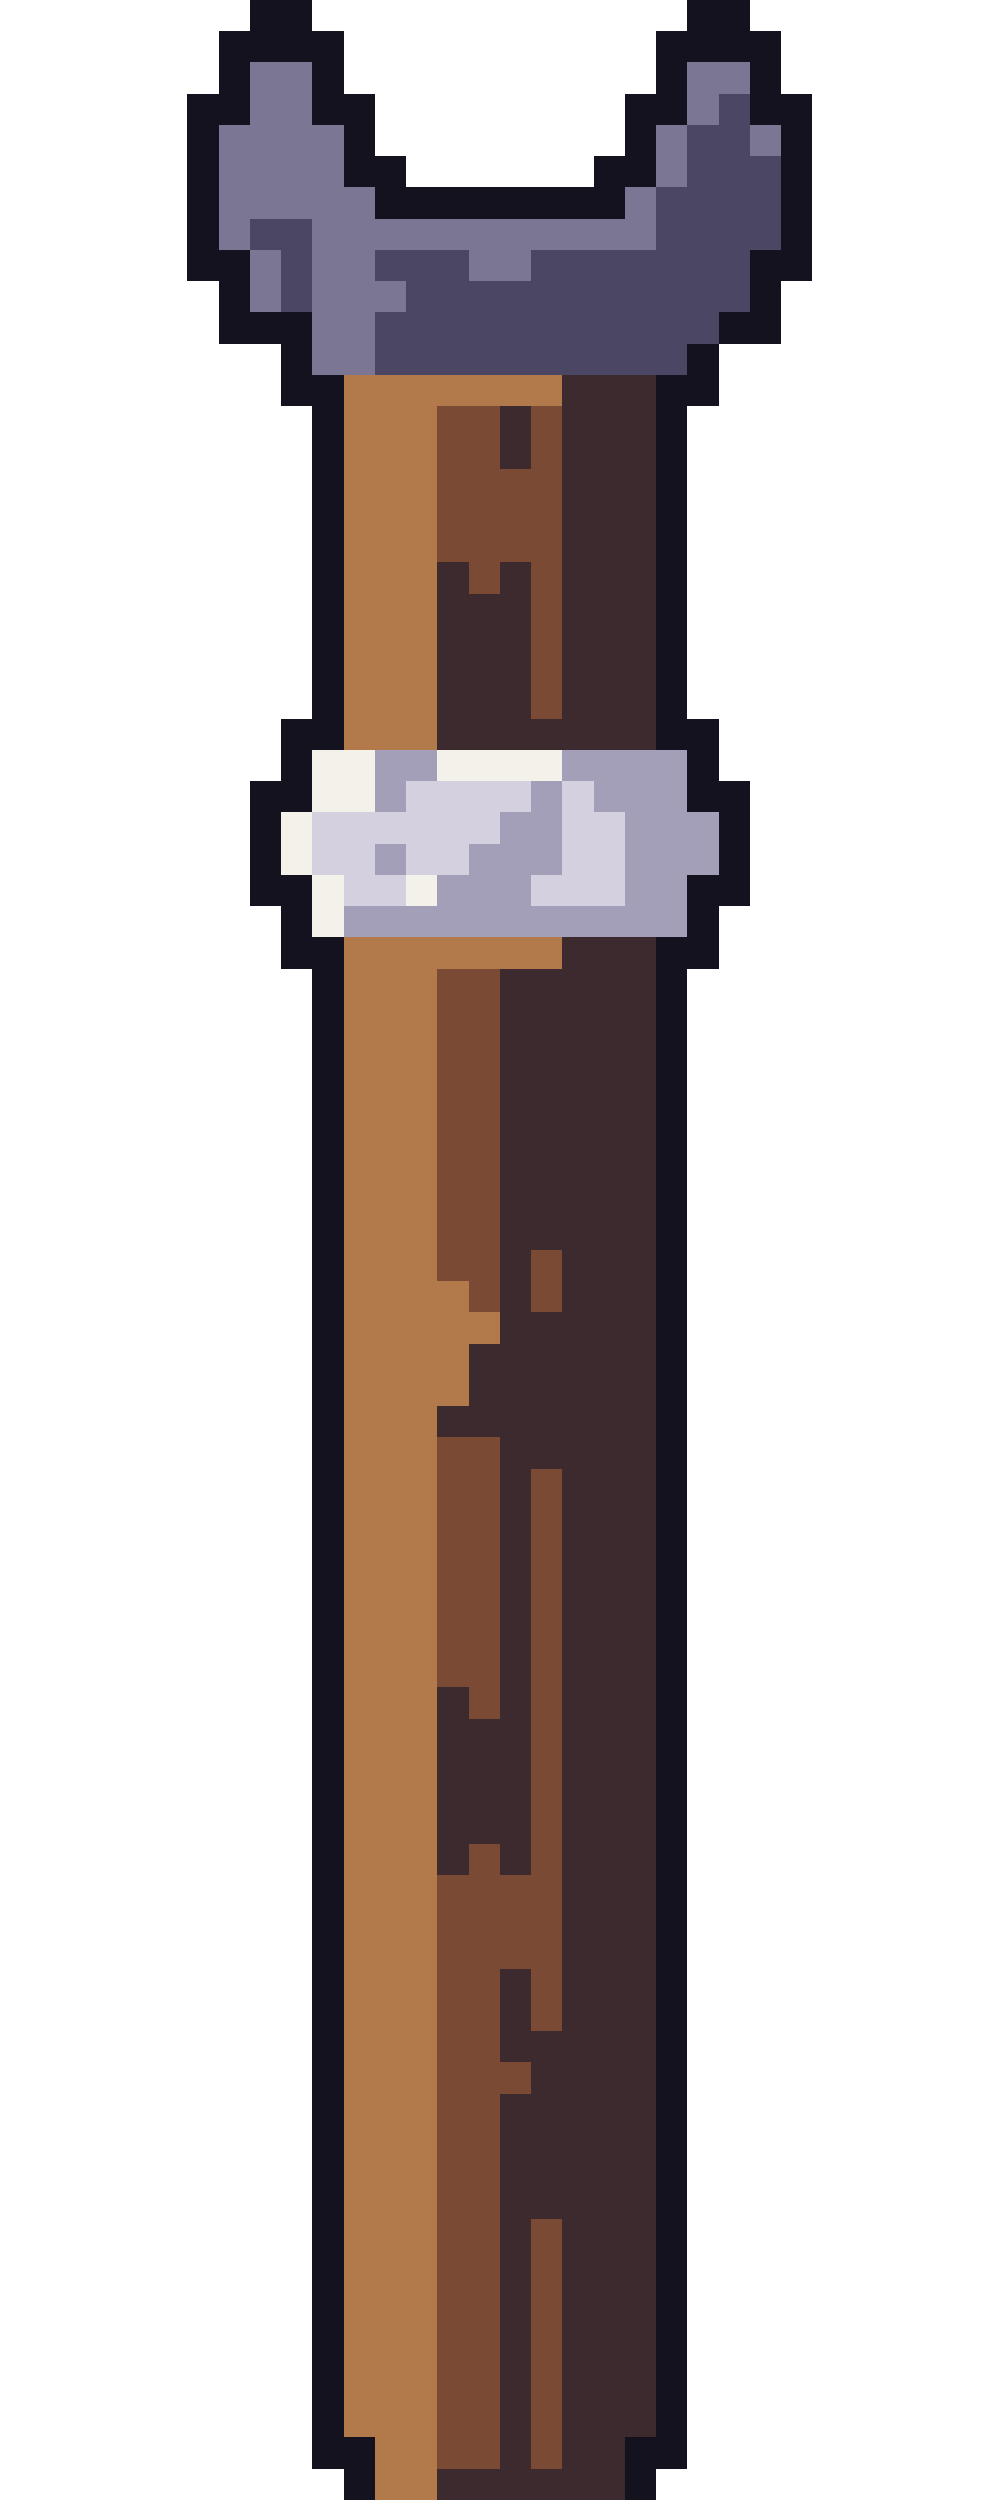
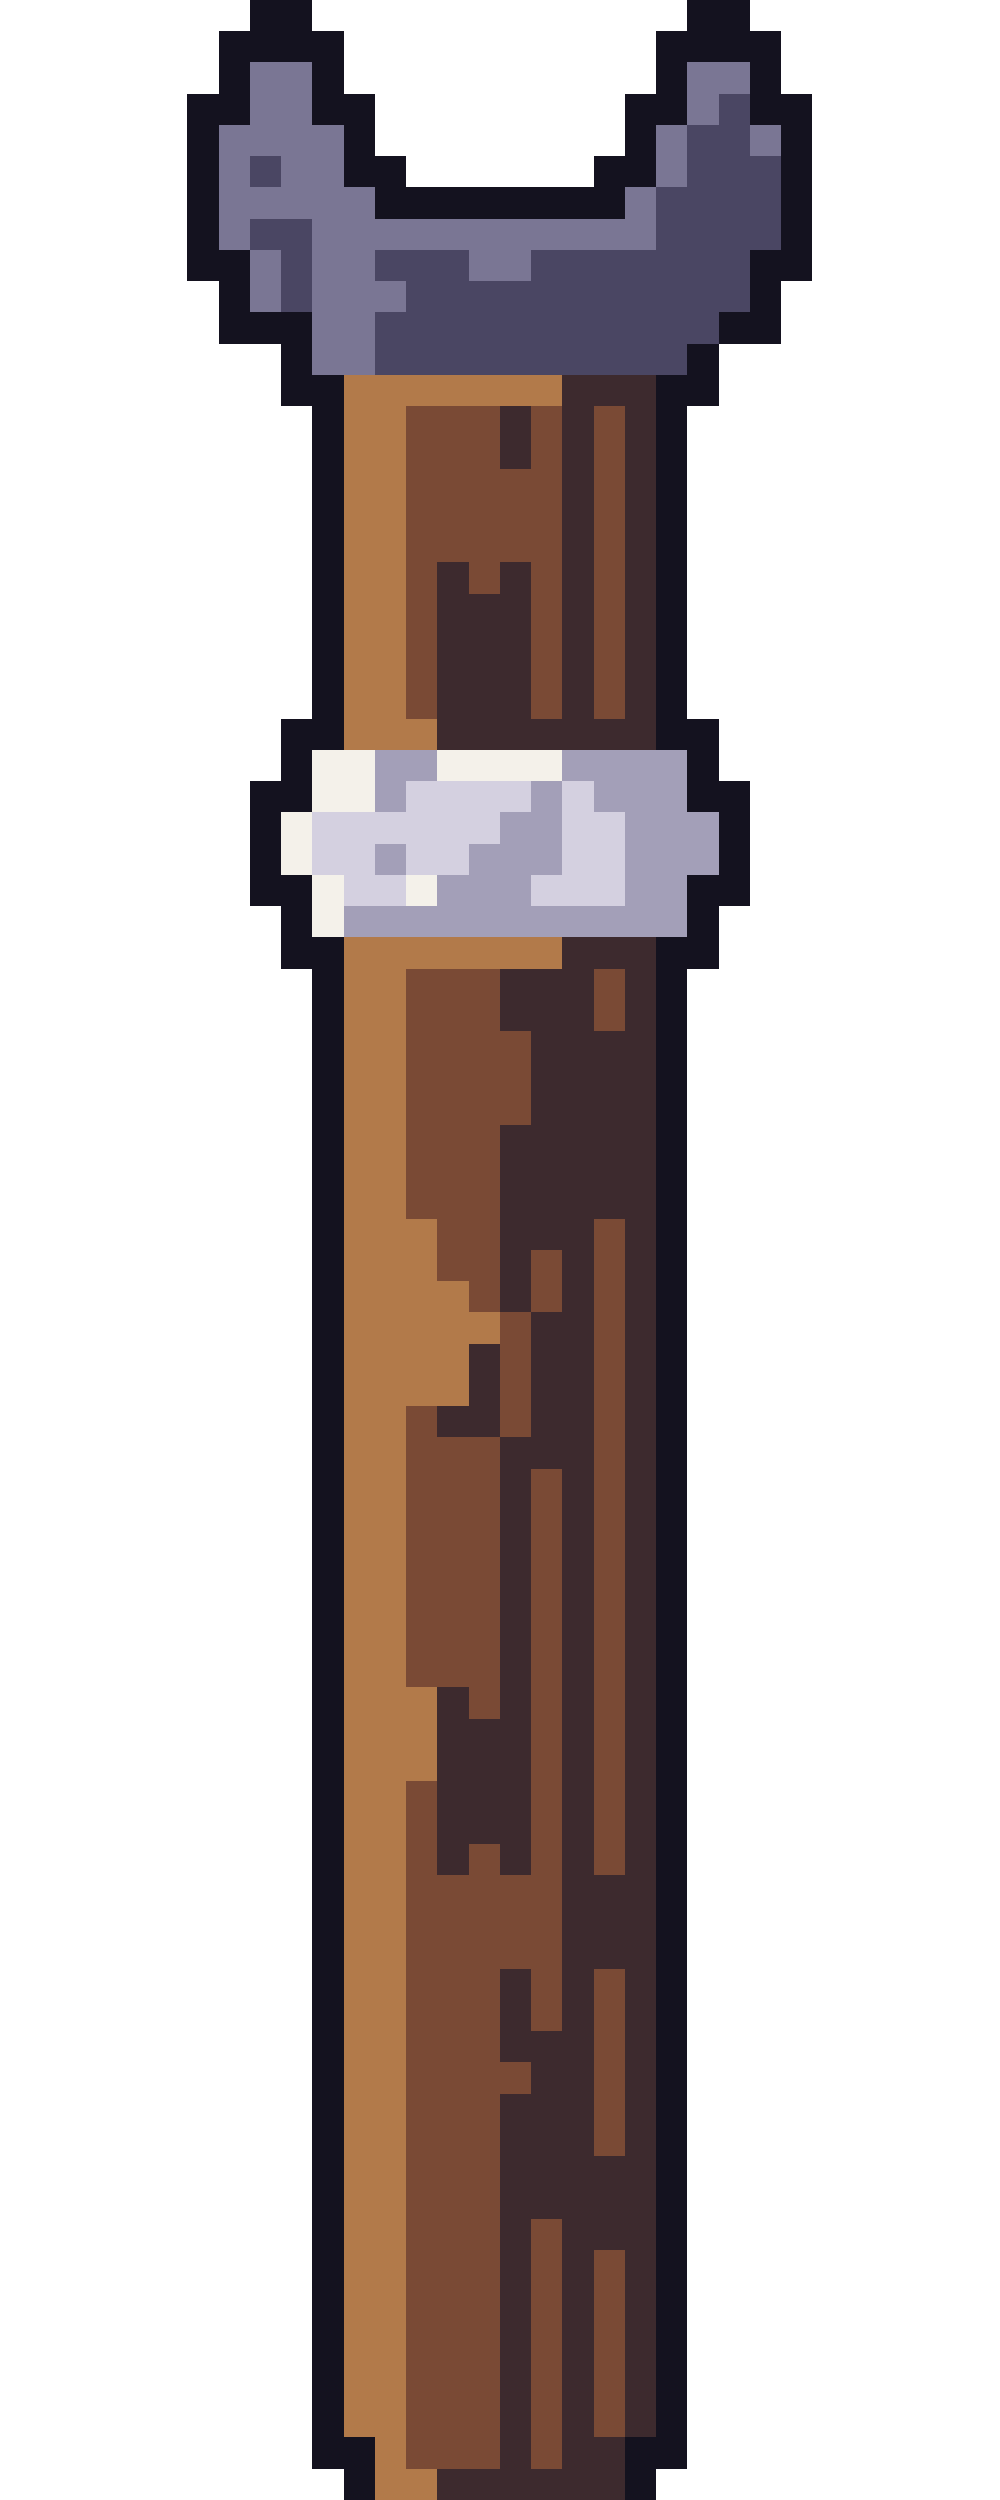
<svg xmlns="http://www.w3.org/2000/svg" width="32" height="80" viewBox="0 0 32 80" shape-rendering="crispEdges">
  <rect x="8" y="0" width="2" height="1" fill="#14121f" />
  <rect x="22" y="0" width="2" height="1" fill="#14121f" />
  <rect x="7" y="1" width="4" height="1" fill="#14121f" />
  <rect x="21" y="1" width="4" height="1" fill="#14121f" />
  <rect x="7" y="2" width="1" height="1" fill="#14121f" />
  <rect x="8" y="2" width="2" height="1" fill="#7a7694" />
  <rect x="10" y="2" width="1" height="1" fill="#14121f" />
  <rect x="21" y="2" width="1" height="1" fill="#14121f" />
  <rect x="22" y="2" width="2" height="1" fill="#7a7694" />
  <rect x="24" y="2" width="1" height="1" fill="#14121f" />
  <rect x="6" y="3" width="2" height="1" fill="#14121f" />
  <rect x="8" y="3" width="2" height="1" fill="#7a7694" />
  <rect x="10" y="3" width="2" height="1" fill="#14121f" />
  <rect x="20" y="3" width="2" height="1" fill="#14121f" />
  <rect x="22" y="3" width="1" height="1" fill="#7a7694" />
  <rect x="23" y="3" width="1" height="1" fill="#4a4663" />
  <rect x="24" y="3" width="2" height="1" fill="#14121f" />
  <rect x="6" y="4" width="1" height="1" fill="#14121f" />
  <rect x="7" y="4" width="4" height="1" fill="#7a7694" />
  <rect x="11" y="4" width="1" height="1" fill="#14121f" />
  <rect x="20" y="4" width="1" height="1" fill="#14121f" />
  <rect x="21" y="4" width="1" height="1" fill="#7a7694" />
  <rect x="22" y="4" width="2" height="1" fill="#4a4663" />
  <rect x="24" y="4" width="1" height="1" fill="#7a7694" />
  <rect x="25" y="4" width="1" height="1" fill="#14121f" />
  <rect x="6" y="5" width="1" height="1" fill="#14121f" />
-   <rect x="7" y="5" width="4" height="1" fill="#7a7694" />
+   <rect x="7" y="5" width="1" height="1" fill="#7a7694" />
+   <rect x="8" y="5" width="1" height="1" fill="#4a4663" />
+   <rect x="9" y="5" width="2" height="1" fill="#7a7694" />
  <rect x="11" y="5" width="2" height="1" fill="#14121f" />
  <rect x="19" y="5" width="2" height="1" fill="#14121f" />
  <rect x="21" y="5" width="1" height="1" fill="#7a7694" />
  <rect x="22" y="5" width="3" height="1" fill="#4a4663" />
  <rect x="25" y="5" width="1" height="1" fill="#14121f" />
  <rect x="6" y="6" width="1" height="1" fill="#14121f" />
  <rect x="7" y="6" width="5" height="1" fill="#7a7694" />
  <rect x="12" y="6" width="8" height="1" fill="#14121f" />
  <rect x="20" y="6" width="1" height="1" fill="#7a7694" />
  <rect x="21" y="6" width="4" height="1" fill="#4a4663" />
  <rect x="25" y="6" width="1" height="1" fill="#14121f" />
  <rect x="6" y="7" width="1" height="1" fill="#14121f" />
  <rect x="7" y="7" width="1" height="1" fill="#7a7694" />
  <rect x="8" y="7" width="2" height="1" fill="#4a4663" />
  <rect x="10" y="7" width="11" height="1" fill="#7a7694" />
  <rect x="21" y="7" width="4" height="1" fill="#4a4663" />
  <rect x="25" y="7" width="1" height="1" fill="#14121f" />
  <rect x="6" y="8" width="2" height="1" fill="#14121f" />
  <rect x="8" y="8" width="1" height="1" fill="#7a7694" />
  <rect x="9" y="8" width="1" height="1" fill="#4a4663" />
  <rect x="10" y="8" width="2" height="1" fill="#7a7694" />
  <rect x="12" y="8" width="3" height="1" fill="#4a4663" />
  <rect x="15" y="8" width="2" height="1" fill="#7a7694" />
  <rect x="17" y="8" width="7" height="1" fill="#4a4663" />
  <rect x="24" y="8" width="2" height="1" fill="#14121f" />
  <rect x="7" y="9" width="1" height="1" fill="#14121f" />
  <rect x="8" y="9" width="1" height="1" fill="#7a7694" />
  <rect x="9" y="9" width="1" height="1" fill="#4a4663" />
  <rect x="10" y="9" width="3" height="1" fill="#7a7694" />
  <rect x="13" y="9" width="11" height="1" fill="#4a4663" />
  <rect x="24" y="9" width="1" height="1" fill="#14121f" />
  <rect x="7" y="10" width="3" height="1" fill="#14121f" />
  <rect x="10" y="10" width="2" height="1" fill="#7a7694" />
  <rect x="12" y="10" width="11" height="1" fill="#4a4663" />
  <rect x="23" y="10" width="2" height="1" fill="#14121f" />
  <rect x="9" y="11" width="1" height="1" fill="#14121f" />
  <rect x="10" y="11" width="2" height="1" fill="#7a7694" />
  <rect x="12" y="11" width="10" height="1" fill="#4a4663" />
  <rect x="22" y="11" width="1" height="1" fill="#14121f" />
  <rect x="9" y="12" width="2" height="1" fill="#14121f" />
  <rect x="11" y="12" width="7" height="1" fill="#b27a4a" />
  <rect x="18" y="12" width="3" height="1" fill="#3d2a2e" />
  <rect x="21" y="12" width="2" height="1" fill="#14121f" />
  <rect x="10" y="13" width="1" height="1" fill="#14121f" />
-   <rect x="11" y="13" width="3" height="1" fill="#b27a4a" />
-   <rect x="14" y="13" width="2" height="1" fill="#7a4a35" />
+   <rect x="11" y="13" width="2" height="1" fill="#b27a4a" />
+   <rect x="13" y="13" width="3" height="1" fill="#7a4a35" />
  <rect x="16" y="13" width="1" height="1" fill="#3d2a2e" />
  <rect x="17" y="13" width="1" height="1" fill="#7a4a35" />
-   <rect x="18" y="13" width="3" height="1" fill="#3d2a2e" />
+   <rect x="18" y="13" width="1" height="1" fill="#3d2a2e" />
+   <rect x="19" y="13" width="1" height="1" fill="#7a4a35" />
+   <rect x="20" y="13" width="1" height="1" fill="#3d2a2e" />
  <rect x="21" y="13" width="1" height="1" fill="#14121f" />
  <rect x="10" y="14" width="1" height="1" fill="#14121f" />
-   <rect x="11" y="14" width="3" height="1" fill="#b27a4a" />
-   <rect x="14" y="14" width="2" height="1" fill="#7a4a35" />
+   <rect x="11" y="14" width="2" height="1" fill="#b27a4a" />
+   <rect x="13" y="14" width="3" height="1" fill="#7a4a35" />
  <rect x="16" y="14" width="1" height="1" fill="#3d2a2e" />
  <rect x="17" y="14" width="1" height="1" fill="#7a4a35" />
-   <rect x="18" y="14" width="3" height="1" fill="#3d2a2e" />
+   <rect x="18" y="14" width="1" height="1" fill="#3d2a2e" />
+   <rect x="19" y="14" width="1" height="1" fill="#7a4a35" />
+   <rect x="20" y="14" width="1" height="1" fill="#3d2a2e" />
  <rect x="21" y="14" width="1" height="1" fill="#14121f" />
  <rect x="10" y="15" width="1" height="1" fill="#14121f" />
-   <rect x="11" y="15" width="3" height="1" fill="#b27a4a" />
-   <rect x="14" y="15" width="4" height="1" fill="#7a4a35" />
-   <rect x="18" y="15" width="3" height="1" fill="#3d2a2e" />
+   <rect x="11" y="15" width="2" height="1" fill="#b27a4a" />
+   <rect x="13" y="15" width="5" height="1" fill="#7a4a35" />
+   <rect x="18" y="15" width="1" height="1" fill="#3d2a2e" />
+   <rect x="19" y="15" width="1" height="1" fill="#7a4a35" />
+   <rect x="20" y="15" width="1" height="1" fill="#3d2a2e" />
  <rect x="21" y="15" width="1" height="1" fill="#14121f" />
  <rect x="10" y="16" width="1" height="1" fill="#14121f" />
-   <rect x="11" y="16" width="3" height="1" fill="#b27a4a" />
-   <rect x="14" y="16" width="4" height="1" fill="#7a4a35" />
-   <rect x="18" y="16" width="3" height="1" fill="#3d2a2e" />
+   <rect x="11" y="16" width="2" height="1" fill="#b27a4a" />
+   <rect x="13" y="16" width="5" height="1" fill="#7a4a35" />
+   <rect x="18" y="16" width="1" height="1" fill="#3d2a2e" />
+   <rect x="19" y="16" width="1" height="1" fill="#7a4a35" />
+   <rect x="20" y="16" width="1" height="1" fill="#3d2a2e" />
  <rect x="21" y="16" width="1" height="1" fill="#14121f" />
  <rect x="10" y="17" width="1" height="1" fill="#14121f" />
-   <rect x="11" y="17" width="3" height="1" fill="#b27a4a" />
-   <rect x="14" y="17" width="4" height="1" fill="#7a4a35" />
-   <rect x="18" y="17" width="3" height="1" fill="#3d2a2e" />
+   <rect x="11" y="17" width="2" height="1" fill="#b27a4a" />
+   <rect x="13" y="17" width="5" height="1" fill="#7a4a35" />
+   <rect x="18" y="17" width="1" height="1" fill="#3d2a2e" />
+   <rect x="19" y="17" width="1" height="1" fill="#7a4a35" />
+   <rect x="20" y="17" width="1" height="1" fill="#3d2a2e" />
  <rect x="21" y="17" width="1" height="1" fill="#14121f" />
  <rect x="10" y="18" width="1" height="1" fill="#14121f" />
-   <rect x="11" y="18" width="3" height="1" fill="#b27a4a" />
+   <rect x="11" y="18" width="2" height="1" fill="#b27a4a" />
+   <rect x="13" y="18" width="1" height="1" fill="#7a4a35" />
  <rect x="14" y="18" width="1" height="1" fill="#3d2a2e" />
  <rect x="15" y="18" width="1" height="1" fill="#7a4a35" />
  <rect x="16" y="18" width="1" height="1" fill="#3d2a2e" />
  <rect x="17" y="18" width="1" height="1" fill="#7a4a35" />
-   <rect x="18" y="18" width="3" height="1" fill="#3d2a2e" />
+   <rect x="18" y="18" width="1" height="1" fill="#3d2a2e" />
+   <rect x="19" y="18" width="1" height="1" fill="#7a4a35" />
+   <rect x="20" y="18" width="1" height="1" fill="#3d2a2e" />
  <rect x="21" y="18" width="1" height="1" fill="#14121f" />
  <rect x="10" y="19" width="1" height="1" fill="#14121f" />
-   <rect x="11" y="19" width="3" height="1" fill="#b27a4a" />
+   <rect x="11" y="19" width="2" height="1" fill="#b27a4a" />
+   <rect x="13" y="19" width="1" height="1" fill="#7a4a35" />
  <rect x="14" y="19" width="3" height="1" fill="#3d2a2e" />
  <rect x="17" y="19" width="1" height="1" fill="#7a4a35" />
-   <rect x="18" y="19" width="3" height="1" fill="#3d2a2e" />
+   <rect x="18" y="19" width="1" height="1" fill="#3d2a2e" />
+   <rect x="19" y="19" width="1" height="1" fill="#7a4a35" />
+   <rect x="20" y="19" width="1" height="1" fill="#3d2a2e" />
  <rect x="21" y="19" width="1" height="1" fill="#14121f" />
  <rect x="10" y="20" width="1" height="1" fill="#14121f" />
-   <rect x="11" y="20" width="3" height="1" fill="#b27a4a" />
+   <rect x="11" y="20" width="2" height="1" fill="#b27a4a" />
+   <rect x="13" y="20" width="1" height="1" fill="#7a4a35" />
  <rect x="14" y="20" width="3" height="1" fill="#3d2a2e" />
  <rect x="17" y="20" width="1" height="1" fill="#7a4a35" />
-   <rect x="18" y="20" width="3" height="1" fill="#3d2a2e" />
+   <rect x="18" y="20" width="1" height="1" fill="#3d2a2e" />
+   <rect x="19" y="20" width="1" height="1" fill="#7a4a35" />
+   <rect x="20" y="20" width="1" height="1" fill="#3d2a2e" />
  <rect x="21" y="20" width="1" height="1" fill="#14121f" />
  <rect x="10" y="21" width="1" height="1" fill="#14121f" />
-   <rect x="11" y="21" width="3" height="1" fill="#b27a4a" />
+   <rect x="11" y="21" width="2" height="1" fill="#b27a4a" />
+   <rect x="13" y="21" width="1" height="1" fill="#7a4a35" />
  <rect x="14" y="21" width="3" height="1" fill="#3d2a2e" />
  <rect x="17" y="21" width="1" height="1" fill="#7a4a35" />
-   <rect x="18" y="21" width="3" height="1" fill="#3d2a2e" />
+   <rect x="18" y="21" width="1" height="1" fill="#3d2a2e" />
+   <rect x="19" y="21" width="1" height="1" fill="#7a4a35" />
+   <rect x="20" y="21" width="1" height="1" fill="#3d2a2e" />
  <rect x="21" y="21" width="1" height="1" fill="#14121f" />
  <rect x="10" y="22" width="1" height="1" fill="#14121f" />
-   <rect x="11" y="22" width="3" height="1" fill="#b27a4a" />
+   <rect x="11" y="22" width="2" height="1" fill="#b27a4a" />
+   <rect x="13" y="22" width="1" height="1" fill="#7a4a35" />
  <rect x="14" y="22" width="3" height="1" fill="#3d2a2e" />
  <rect x="17" y="22" width="1" height="1" fill="#7a4a35" />
-   <rect x="18" y="22" width="3" height="1" fill="#3d2a2e" />
+   <rect x="18" y="22" width="1" height="1" fill="#3d2a2e" />
+   <rect x="19" y="22" width="1" height="1" fill="#7a4a35" />
+   <rect x="20" y="22" width="1" height="1" fill="#3d2a2e" />
  <rect x="21" y="22" width="1" height="1" fill="#14121f" />
  <rect x="9" y="23" width="2" height="1" fill="#14121f" />
  <rect x="11" y="23" width="3" height="1" fill="#b27a4a" />
  <rect x="14" y="23" width="7" height="1" fill="#3d2a2e" />
  <rect x="21" y="23" width="2" height="1" fill="#14121f" />
  <rect x="9" y="24" width="1" height="1" fill="#14121f" />
  <rect x="10" y="24" width="2" height="1" fill="#f4f1ea" />
  <rect x="12" y="24" width="2" height="1" fill="#a39fb8" />
  <rect x="14" y="24" width="4" height="1" fill="#f4f1ea" />
  <rect x="18" y="24" width="4" height="1" fill="#a39fb8" />
  <rect x="22" y="24" width="1" height="1" fill="#14121f" />
  <rect x="8" y="25" width="2" height="1" fill="#14121f" />
  <rect x="10" y="25" width="2" height="1" fill="#f4f1ea" />
  <rect x="12" y="25" width="1" height="1" fill="#a39fb8" />
  <rect x="13" y="25" width="4" height="1" fill="#d4d0e0" />
  <rect x="17" y="25" width="1" height="1" fill="#a39fb8" />
  <rect x="18" y="25" width="1" height="1" fill="#d4d0e0" />
  <rect x="19" y="25" width="3" height="1" fill="#a39fb8" />
  <rect x="22" y="25" width="2" height="1" fill="#14121f" />
  <rect x="8" y="26" width="1" height="1" fill="#14121f" />
  <rect x="9" y="26" width="1" height="1" fill="#f4f1ea" />
  <rect x="10" y="26" width="6" height="1" fill="#d4d0e0" />
  <rect x="16" y="26" width="2" height="1" fill="#a39fb8" />
  <rect x="18" y="26" width="2" height="1" fill="#d4d0e0" />
  <rect x="20" y="26" width="3" height="1" fill="#a39fb8" />
  <rect x="23" y="26" width="1" height="1" fill="#14121f" />
  <rect x="8" y="27" width="1" height="1" fill="#14121f" />
  <rect x="9" y="27" width="1" height="1" fill="#f4f1ea" />
  <rect x="10" y="27" width="2" height="1" fill="#d4d0e0" />
  <rect x="12" y="27" width="1" height="1" fill="#a39fb8" />
  <rect x="13" y="27" width="2" height="1" fill="#d4d0e0" />
  <rect x="15" y="27" width="3" height="1" fill="#a39fb8" />
  <rect x="18" y="27" width="2" height="1" fill="#d4d0e0" />
  <rect x="20" y="27" width="3" height="1" fill="#a39fb8" />
  <rect x="23" y="27" width="1" height="1" fill="#14121f" />
  <rect x="8" y="28" width="2" height="1" fill="#14121f" />
  <rect x="10" y="28" width="1" height="1" fill="#f4f1ea" />
  <rect x="11" y="28" width="2" height="1" fill="#d4d0e0" />
  <rect x="13" y="28" width="1" height="1" fill="#f4f1ea" />
  <rect x="14" y="28" width="3" height="1" fill="#a39fb8" />
  <rect x="17" y="28" width="3" height="1" fill="#d4d0e0" />
  <rect x="20" y="28" width="2" height="1" fill="#a39fb8" />
  <rect x="22" y="28" width="2" height="1" fill="#14121f" />
  <rect x="9" y="29" width="1" height="1" fill="#14121f" />
  <rect x="10" y="29" width="1" height="1" fill="#f4f1ea" />
  <rect x="11" y="29" width="11" height="1" fill="#a39fb8" />
  <rect x="22" y="29" width="1" height="1" fill="#14121f" />
  <rect x="9" y="30" width="2" height="1" fill="#14121f" />
  <rect x="11" y="30" width="7" height="1" fill="#b27a4a" />
  <rect x="18" y="30" width="3" height="1" fill="#3d2a2e" />
  <rect x="21" y="30" width="2" height="1" fill="#14121f" />
  <rect x="10" y="31" width="1" height="1" fill="#14121f" />
-   <rect x="11" y="31" width="3" height="1" fill="#b27a4a" />
-   <rect x="14" y="31" width="2" height="1" fill="#7a4a35" />
-   <rect x="16" y="31" width="5" height="1" fill="#3d2a2e" />
+   <rect x="11" y="31" width="2" height="1" fill="#b27a4a" />
+   <rect x="13" y="31" width="3" height="1" fill="#7a4a35" />
+   <rect x="16" y="31" width="3" height="1" fill="#3d2a2e" />
+   <rect x="19" y="31" width="1" height="1" fill="#7a4a35" />
+   <rect x="20" y="31" width="1" height="1" fill="#3d2a2e" />
  <rect x="21" y="31" width="1" height="1" fill="#14121f" />
  <rect x="10" y="32" width="1" height="1" fill="#14121f" />
-   <rect x="11" y="32" width="3" height="1" fill="#b27a4a" />
-   <rect x="14" y="32" width="2" height="1" fill="#7a4a35" />
-   <rect x="16" y="32" width="5" height="1" fill="#3d2a2e" />
+   <rect x="11" y="32" width="2" height="1" fill="#b27a4a" />
+   <rect x="13" y="32" width="3" height="1" fill="#7a4a35" />
+   <rect x="16" y="32" width="3" height="1" fill="#3d2a2e" />
+   <rect x="19" y="32" width="1" height="1" fill="#7a4a35" />
+   <rect x="20" y="32" width="1" height="1" fill="#3d2a2e" />
  <rect x="21" y="32" width="1" height="1" fill="#14121f" />
  <rect x="10" y="33" width="1" height="1" fill="#14121f" />
-   <rect x="11" y="33" width="3" height="1" fill="#b27a4a" />
-   <rect x="14" y="33" width="2" height="1" fill="#7a4a35" />
-   <rect x="16" y="33" width="5" height="1" fill="#3d2a2e" />
+   <rect x="11" y="33" width="2" height="1" fill="#b27a4a" />
+   <rect x="13" y="33" width="4" height="1" fill="#7a4a35" />
+   <rect x="17" y="33" width="4" height="1" fill="#3d2a2e" />
  <rect x="21" y="33" width="1" height="1" fill="#14121f" />
  <rect x="10" y="34" width="1" height="1" fill="#14121f" />
-   <rect x="11" y="34" width="3" height="1" fill="#b27a4a" />
-   <rect x="14" y="34" width="2" height="1" fill="#7a4a35" />
-   <rect x="16" y="34" width="5" height="1" fill="#3d2a2e" />
+   <rect x="11" y="34" width="2" height="1" fill="#b27a4a" />
+   <rect x="13" y="34" width="4" height="1" fill="#7a4a35" />
+   <rect x="17" y="34" width="4" height="1" fill="#3d2a2e" />
  <rect x="21" y="34" width="1" height="1" fill="#14121f" />
  <rect x="10" y="35" width="1" height="1" fill="#14121f" />
-   <rect x="11" y="35" width="3" height="1" fill="#b27a4a" />
-   <rect x="14" y="35" width="2" height="1" fill="#7a4a35" />
-   <rect x="16" y="35" width="5" height="1" fill="#3d2a2e" />
+   <rect x="11" y="35" width="2" height="1" fill="#b27a4a" />
+   <rect x="13" y="35" width="4" height="1" fill="#7a4a35" />
+   <rect x="17" y="35" width="4" height="1" fill="#3d2a2e" />
  <rect x="21" y="35" width="1" height="1" fill="#14121f" />
  <rect x="10" y="36" width="1" height="1" fill="#14121f" />
-   <rect x="11" y="36" width="3" height="1" fill="#b27a4a" />
-   <rect x="14" y="36" width="2" height="1" fill="#7a4a35" />
+   <rect x="11" y="36" width="2" height="1" fill="#b27a4a" />
+   <rect x="13" y="36" width="3" height="1" fill="#7a4a35" />
  <rect x="16" y="36" width="5" height="1" fill="#3d2a2e" />
  <rect x="21" y="36" width="1" height="1" fill="#14121f" />
  <rect x="10" y="37" width="1" height="1" fill="#14121f" />
-   <rect x="11" y="37" width="3" height="1" fill="#b27a4a" />
-   <rect x="14" y="37" width="2" height="1" fill="#7a4a35" />
+   <rect x="11" y="37" width="2" height="1" fill="#b27a4a" />
+   <rect x="13" y="37" width="3" height="1" fill="#7a4a35" />
  <rect x="16" y="37" width="5" height="1" fill="#3d2a2e" />
  <rect x="21" y="37" width="1" height="1" fill="#14121f" />
  <rect x="10" y="38" width="1" height="1" fill="#14121f" />
-   <rect x="11" y="38" width="3" height="1" fill="#b27a4a" />
-   <rect x="14" y="38" width="2" height="1" fill="#7a4a35" />
+   <rect x="11" y="38" width="2" height="1" fill="#b27a4a" />
+   <rect x="13" y="38" width="3" height="1" fill="#7a4a35" />
  <rect x="16" y="38" width="5" height="1" fill="#3d2a2e" />
  <rect x="21" y="38" width="1" height="1" fill="#14121f" />
  <rect x="10" y="39" width="1" height="1" fill="#14121f" />
  <rect x="11" y="39" width="3" height="1" fill="#b27a4a" />
  <rect x="14" y="39" width="2" height="1" fill="#7a4a35" />
-   <rect x="16" y="39" width="5" height="1" fill="#3d2a2e" />
+   <rect x="16" y="39" width="3" height="1" fill="#3d2a2e" />
+   <rect x="19" y="39" width="1" height="1" fill="#7a4a35" />
+   <rect x="20" y="39" width="1" height="1" fill="#3d2a2e" />
  <rect x="21" y="39" width="1" height="1" fill="#14121f" />
  <rect x="10" y="40" width="1" height="1" fill="#14121f" />
  <rect x="11" y="40" width="3" height="1" fill="#b27a4a" />
  <rect x="14" y="40" width="2" height="1" fill="#7a4a35" />
  <rect x="16" y="40" width="1" height="1" fill="#3d2a2e" />
  <rect x="17" y="40" width="1" height="1" fill="#7a4a35" />
-   <rect x="18" y="40" width="3" height="1" fill="#3d2a2e" />
+   <rect x="18" y="40" width="1" height="1" fill="#3d2a2e" />
+   <rect x="19" y="40" width="1" height="1" fill="#7a4a35" />
+   <rect x="20" y="40" width="1" height="1" fill="#3d2a2e" />
  <rect x="21" y="40" width="1" height="1" fill="#14121f" />
  <rect x="10" y="41" width="1" height="1" fill="#14121f" />
  <rect x="11" y="41" width="4" height="1" fill="#b27a4a" />
  <rect x="15" y="41" width="1" height="1" fill="#7a4a35" />
  <rect x="16" y="41" width="1" height="1" fill="#3d2a2e" />
  <rect x="17" y="41" width="1" height="1" fill="#7a4a35" />
-   <rect x="18" y="41" width="3" height="1" fill="#3d2a2e" />
+   <rect x="18" y="41" width="1" height="1" fill="#3d2a2e" />
+   <rect x="19" y="41" width="1" height="1" fill="#7a4a35" />
+   <rect x="20" y="41" width="1" height="1" fill="#3d2a2e" />
  <rect x="21" y="41" width="1" height="1" fill="#14121f" />
  <rect x="10" y="42" width="1" height="1" fill="#14121f" />
  <rect x="11" y="42" width="5" height="1" fill="#b27a4a" />
-   <rect x="16" y="42" width="5" height="1" fill="#3d2a2e" />
+   <rect x="16" y="42" width="1" height="1" fill="#7a4a35" />
+   <rect x="17" y="42" width="2" height="1" fill="#3d2a2e" />
+   <rect x="19" y="42" width="1" height="1" fill="#7a4a35" />
+   <rect x="20" y="42" width="1" height="1" fill="#3d2a2e" />
  <rect x="21" y="42" width="1" height="1" fill="#14121f" />
  <rect x="10" y="43" width="1" height="1" fill="#14121f" />
  <rect x="11" y="43" width="4" height="1" fill="#b27a4a" />
-   <rect x="15" y="43" width="6" height="1" fill="#3d2a2e" />
+   <rect x="15" y="43" width="1" height="1" fill="#3d2a2e" />
+   <rect x="16" y="43" width="1" height="1" fill="#7a4a35" />
+   <rect x="17" y="43" width="2" height="1" fill="#3d2a2e" />
+   <rect x="19" y="43" width="1" height="1" fill="#7a4a35" />
+   <rect x="20" y="43" width="1" height="1" fill="#3d2a2e" />
  <rect x="21" y="43" width="1" height="1" fill="#14121f" />
  <rect x="10" y="44" width="1" height="1" fill="#14121f" />
  <rect x="11" y="44" width="4" height="1" fill="#b27a4a" />
-   <rect x="15" y="44" width="6" height="1" fill="#3d2a2e" />
+   <rect x="15" y="44" width="1" height="1" fill="#3d2a2e" />
+   <rect x="16" y="44" width="1" height="1" fill="#7a4a35" />
+   <rect x="17" y="44" width="2" height="1" fill="#3d2a2e" />
+   <rect x="19" y="44" width="1" height="1" fill="#7a4a35" />
+   <rect x="20" y="44" width="1" height="1" fill="#3d2a2e" />
  <rect x="21" y="44" width="1" height="1" fill="#14121f" />
  <rect x="10" y="45" width="1" height="1" fill="#14121f" />
-   <rect x="11" y="45" width="3" height="1" fill="#b27a4a" />
-   <rect x="14" y="45" width="7" height="1" fill="#3d2a2e" />
+   <rect x="11" y="45" width="2" height="1" fill="#b27a4a" />
+   <rect x="13" y="45" width="1" height="1" fill="#7a4a35" />
+   <rect x="14" y="45" width="2" height="1" fill="#3d2a2e" />
+   <rect x="16" y="45" width="1" height="1" fill="#7a4a35" />
+   <rect x="17" y="45" width="2" height="1" fill="#3d2a2e" />
+   <rect x="19" y="45" width="1" height="1" fill="#7a4a35" />
+   <rect x="20" y="45" width="1" height="1" fill="#3d2a2e" />
  <rect x="21" y="45" width="1" height="1" fill="#14121f" />
  <rect x="10" y="46" width="1" height="1" fill="#14121f" />
-   <rect x="11" y="46" width="3" height="1" fill="#b27a4a" />
-   <rect x="14" y="46" width="2" height="1" fill="#7a4a35" />
-   <rect x="16" y="46" width="5" height="1" fill="#3d2a2e" />
+   <rect x="11" y="46" width="2" height="1" fill="#b27a4a" />
+   <rect x="13" y="46" width="3" height="1" fill="#7a4a35" />
+   <rect x="16" y="46" width="3" height="1" fill="#3d2a2e" />
+   <rect x="19" y="46" width="1" height="1" fill="#7a4a35" />
+   <rect x="20" y="46" width="1" height="1" fill="#3d2a2e" />
  <rect x="21" y="46" width="1" height="1" fill="#14121f" />
  <rect x="10" y="47" width="1" height="1" fill="#14121f" />
-   <rect x="11" y="47" width="3" height="1" fill="#b27a4a" />
-   <rect x="14" y="47" width="2" height="1" fill="#7a4a35" />
+   <rect x="11" y="47" width="2" height="1" fill="#b27a4a" />
+   <rect x="13" y="47" width="3" height="1" fill="#7a4a35" />
  <rect x="16" y="47" width="1" height="1" fill="#3d2a2e" />
  <rect x="17" y="47" width="1" height="1" fill="#7a4a35" />
-   <rect x="18" y="47" width="3" height="1" fill="#3d2a2e" />
+   <rect x="18" y="47" width="1" height="1" fill="#3d2a2e" />
+   <rect x="19" y="47" width="1" height="1" fill="#7a4a35" />
+   <rect x="20" y="47" width="1" height="1" fill="#3d2a2e" />
  <rect x="21" y="47" width="1" height="1" fill="#14121f" />
  <rect x="10" y="48" width="1" height="1" fill="#14121f" />
-   <rect x="11" y="48" width="3" height="1" fill="#b27a4a" />
-   <rect x="14" y="48" width="2" height="1" fill="#7a4a35" />
+   <rect x="11" y="48" width="2" height="1" fill="#b27a4a" />
+   <rect x="13" y="48" width="3" height="1" fill="#7a4a35" />
  <rect x="16" y="48" width="1" height="1" fill="#3d2a2e" />
  <rect x="17" y="48" width="1" height="1" fill="#7a4a35" />
-   <rect x="18" y="48" width="3" height="1" fill="#3d2a2e" />
+   <rect x="18" y="48" width="1" height="1" fill="#3d2a2e" />
+   <rect x="19" y="48" width="1" height="1" fill="#7a4a35" />
+   <rect x="20" y="48" width="1" height="1" fill="#3d2a2e" />
  <rect x="21" y="48" width="1" height="1" fill="#14121f" />
  <rect x="10" y="49" width="1" height="1" fill="#14121f" />
-   <rect x="11" y="49" width="3" height="1" fill="#b27a4a" />
-   <rect x="14" y="49" width="2" height="1" fill="#7a4a35" />
+   <rect x="11" y="49" width="2" height="1" fill="#b27a4a" />
+   <rect x="13" y="49" width="3" height="1" fill="#7a4a35" />
  <rect x="16" y="49" width="1" height="1" fill="#3d2a2e" />
  <rect x="17" y="49" width="1" height="1" fill="#7a4a35" />
-   <rect x="18" y="49" width="3" height="1" fill="#3d2a2e" />
+   <rect x="18" y="49" width="1" height="1" fill="#3d2a2e" />
+   <rect x="19" y="49" width="1" height="1" fill="#7a4a35" />
+   <rect x="20" y="49" width="1" height="1" fill="#3d2a2e" />
  <rect x="21" y="49" width="1" height="1" fill="#14121f" />
  <rect x="10" y="50" width="1" height="1" fill="#14121f" />
-   <rect x="11" y="50" width="3" height="1" fill="#b27a4a" />
-   <rect x="14" y="50" width="2" height="1" fill="#7a4a35" />
+   <rect x="11" y="50" width="2" height="1" fill="#b27a4a" />
+   <rect x="13" y="50" width="3" height="1" fill="#7a4a35" />
  <rect x="16" y="50" width="1" height="1" fill="#3d2a2e" />
  <rect x="17" y="50" width="1" height="1" fill="#7a4a35" />
-   <rect x="18" y="50" width="3" height="1" fill="#3d2a2e" />
+   <rect x="18" y="50" width="1" height="1" fill="#3d2a2e" />
+   <rect x="19" y="50" width="1" height="1" fill="#7a4a35" />
+   <rect x="20" y="50" width="1" height="1" fill="#3d2a2e" />
  <rect x="21" y="50" width="1" height="1" fill="#14121f" />
  <rect x="10" y="51" width="1" height="1" fill="#14121f" />
-   <rect x="11" y="51" width="3" height="1" fill="#b27a4a" />
-   <rect x="14" y="51" width="2" height="1" fill="#7a4a35" />
+   <rect x="11" y="51" width="2" height="1" fill="#b27a4a" />
+   <rect x="13" y="51" width="3" height="1" fill="#7a4a35" />
  <rect x="16" y="51" width="1" height="1" fill="#3d2a2e" />
  <rect x="17" y="51" width="1" height="1" fill="#7a4a35" />
-   <rect x="18" y="51" width="3" height="1" fill="#3d2a2e" />
+   <rect x="18" y="51" width="1" height="1" fill="#3d2a2e" />
+   <rect x="19" y="51" width="1" height="1" fill="#7a4a35" />
+   <rect x="20" y="51" width="1" height="1" fill="#3d2a2e" />
  <rect x="21" y="51" width="1" height="1" fill="#14121f" />
  <rect x="10" y="52" width="1" height="1" fill="#14121f" />
-   <rect x="11" y="52" width="3" height="1" fill="#b27a4a" />
-   <rect x="14" y="52" width="2" height="1" fill="#7a4a35" />
+   <rect x="11" y="52" width="2" height="1" fill="#b27a4a" />
+   <rect x="13" y="52" width="3" height="1" fill="#7a4a35" />
  <rect x="16" y="52" width="1" height="1" fill="#3d2a2e" />
  <rect x="17" y="52" width="1" height="1" fill="#7a4a35" />
-   <rect x="18" y="52" width="3" height="1" fill="#3d2a2e" />
+   <rect x="18" y="52" width="1" height="1" fill="#3d2a2e" />
+   <rect x="19" y="52" width="1" height="1" fill="#7a4a35" />
+   <rect x="20" y="52" width="1" height="1" fill="#3d2a2e" />
  <rect x="21" y="52" width="1" height="1" fill="#14121f" />
  <rect x="10" y="53" width="1" height="1" fill="#14121f" />
-   <rect x="11" y="53" width="3" height="1" fill="#b27a4a" />
-   <rect x="14" y="53" width="2" height="1" fill="#7a4a35" />
+   <rect x="11" y="53" width="2" height="1" fill="#b27a4a" />
+   <rect x="13" y="53" width="3" height="1" fill="#7a4a35" />
  <rect x="16" y="53" width="1" height="1" fill="#3d2a2e" />
  <rect x="17" y="53" width="1" height="1" fill="#7a4a35" />
-   <rect x="18" y="53" width="3" height="1" fill="#3d2a2e" />
+   <rect x="18" y="53" width="1" height="1" fill="#3d2a2e" />
+   <rect x="19" y="53" width="1" height="1" fill="#7a4a35" />
+   <rect x="20" y="53" width="1" height="1" fill="#3d2a2e" />
  <rect x="21" y="53" width="1" height="1" fill="#14121f" />
  <rect x="10" y="54" width="1" height="1" fill="#14121f" />
  <rect x="11" y="54" width="3" height="1" fill="#b27a4a" />
  <rect x="14" y="54" width="1" height="1" fill="#3d2a2e" />
  <rect x="15" y="54" width="1" height="1" fill="#7a4a35" />
  <rect x="16" y="54" width="1" height="1" fill="#3d2a2e" />
  <rect x="17" y="54" width="1" height="1" fill="#7a4a35" />
-   <rect x="18" y="54" width="3" height="1" fill="#3d2a2e" />
+   <rect x="18" y="54" width="1" height="1" fill="#3d2a2e" />
+   <rect x="19" y="54" width="1" height="1" fill="#7a4a35" />
+   <rect x="20" y="54" width="1" height="1" fill="#3d2a2e" />
  <rect x="21" y="54" width="1" height="1" fill="#14121f" />
  <rect x="10" y="55" width="1" height="1" fill="#14121f" />
  <rect x="11" y="55" width="3" height="1" fill="#b27a4a" />
  <rect x="14" y="55" width="3" height="1" fill="#3d2a2e" />
  <rect x="17" y="55" width="1" height="1" fill="#7a4a35" />
-   <rect x="18" y="55" width="3" height="1" fill="#3d2a2e" />
+   <rect x="18" y="55" width="1" height="1" fill="#3d2a2e" />
+   <rect x="19" y="55" width="1" height="1" fill="#7a4a35" />
+   <rect x="20" y="55" width="1" height="1" fill="#3d2a2e" />
  <rect x="21" y="55" width="1" height="1" fill="#14121f" />
  <rect x="10" y="56" width="1" height="1" fill="#14121f" />
  <rect x="11" y="56" width="3" height="1" fill="#b27a4a" />
  <rect x="14" y="56" width="3" height="1" fill="#3d2a2e" />
  <rect x="17" y="56" width="1" height="1" fill="#7a4a35" />
-   <rect x="18" y="56" width="3" height="1" fill="#3d2a2e" />
+   <rect x="18" y="56" width="1" height="1" fill="#3d2a2e" />
+   <rect x="19" y="56" width="1" height="1" fill="#7a4a35" />
+   <rect x="20" y="56" width="1" height="1" fill="#3d2a2e" />
  <rect x="21" y="56" width="1" height="1" fill="#14121f" />
  <rect x="10" y="57" width="1" height="1" fill="#14121f" />
-   <rect x="11" y="57" width="3" height="1" fill="#b27a4a" />
+   <rect x="11" y="57" width="2" height="1" fill="#b27a4a" />
+   <rect x="13" y="57" width="1" height="1" fill="#7a4a35" />
  <rect x="14" y="57" width="3" height="1" fill="#3d2a2e" />
  <rect x="17" y="57" width="1" height="1" fill="#7a4a35" />
-   <rect x="18" y="57" width="3" height="1" fill="#3d2a2e" />
+   <rect x="18" y="57" width="1" height="1" fill="#3d2a2e" />
+   <rect x="19" y="57" width="1" height="1" fill="#7a4a35" />
+   <rect x="20" y="57" width="1" height="1" fill="#3d2a2e" />
  <rect x="21" y="57" width="1" height="1" fill="#14121f" />
  <rect x="10" y="58" width="1" height="1" fill="#14121f" />
-   <rect x="11" y="58" width="3" height="1" fill="#b27a4a" />
+   <rect x="11" y="58" width="2" height="1" fill="#b27a4a" />
+   <rect x="13" y="58" width="1" height="1" fill="#7a4a35" />
  <rect x="14" y="58" width="3" height="1" fill="#3d2a2e" />
  <rect x="17" y="58" width="1" height="1" fill="#7a4a35" />
-   <rect x="18" y="58" width="3" height="1" fill="#3d2a2e" />
+   <rect x="18" y="58" width="1" height="1" fill="#3d2a2e" />
+   <rect x="19" y="58" width="1" height="1" fill="#7a4a35" />
+   <rect x="20" y="58" width="1" height="1" fill="#3d2a2e" />
  <rect x="21" y="58" width="1" height="1" fill="#14121f" />
  <rect x="10" y="59" width="1" height="1" fill="#14121f" />
-   <rect x="11" y="59" width="3" height="1" fill="#b27a4a" />
+   <rect x="11" y="59" width="2" height="1" fill="#b27a4a" />
+   <rect x="13" y="59" width="1" height="1" fill="#7a4a35" />
  <rect x="14" y="59" width="1" height="1" fill="#3d2a2e" />
  <rect x="15" y="59" width="1" height="1" fill="#7a4a35" />
  <rect x="16" y="59" width="1" height="1" fill="#3d2a2e" />
  <rect x="17" y="59" width="1" height="1" fill="#7a4a35" />
-   <rect x="18" y="59" width="3" height="1" fill="#3d2a2e" />
+   <rect x="18" y="59" width="1" height="1" fill="#3d2a2e" />
+   <rect x="19" y="59" width="1" height="1" fill="#7a4a35" />
+   <rect x="20" y="59" width="1" height="1" fill="#3d2a2e" />
  <rect x="21" y="59" width="1" height="1" fill="#14121f" />
  <rect x="10" y="60" width="1" height="1" fill="#14121f" />
-   <rect x="11" y="60" width="3" height="1" fill="#b27a4a" />
-   <rect x="14" y="60" width="4" height="1" fill="#7a4a35" />
+   <rect x="11" y="60" width="2" height="1" fill="#b27a4a" />
+   <rect x="13" y="60" width="5" height="1" fill="#7a4a35" />
  <rect x="18" y="60" width="3" height="1" fill="#3d2a2e" />
  <rect x="21" y="60" width="1" height="1" fill="#14121f" />
  <rect x="10" y="61" width="1" height="1" fill="#14121f" />
-   <rect x="11" y="61" width="3" height="1" fill="#b27a4a" />
-   <rect x="14" y="61" width="4" height="1" fill="#7a4a35" />
+   <rect x="11" y="61" width="2" height="1" fill="#b27a4a" />
+   <rect x="13" y="61" width="5" height="1" fill="#7a4a35" />
  <rect x="18" y="61" width="3" height="1" fill="#3d2a2e" />
  <rect x="21" y="61" width="1" height="1" fill="#14121f" />
  <rect x="10" y="62" width="1" height="1" fill="#14121f" />
-   <rect x="11" y="62" width="3" height="1" fill="#b27a4a" />
-   <rect x="14" y="62" width="4" height="1" fill="#7a4a35" />
+   <rect x="11" y="62" width="2" height="1" fill="#b27a4a" />
+   <rect x="13" y="62" width="5" height="1" fill="#7a4a35" />
  <rect x="18" y="62" width="3" height="1" fill="#3d2a2e" />
  <rect x="21" y="62" width="1" height="1" fill="#14121f" />
  <rect x="10" y="63" width="1" height="1" fill="#14121f" />
-   <rect x="11" y="63" width="3" height="1" fill="#b27a4a" />
-   <rect x="14" y="63" width="2" height="1" fill="#7a4a35" />
+   <rect x="11" y="63" width="2" height="1" fill="#b27a4a" />
+   <rect x="13" y="63" width="3" height="1" fill="#7a4a35" />
  <rect x="16" y="63" width="1" height="1" fill="#3d2a2e" />
  <rect x="17" y="63" width="1" height="1" fill="#7a4a35" />
-   <rect x="18" y="63" width="3" height="1" fill="#3d2a2e" />
+   <rect x="18" y="63" width="1" height="1" fill="#3d2a2e" />
+   <rect x="19" y="63" width="1" height="1" fill="#7a4a35" />
+   <rect x="20" y="63" width="1" height="1" fill="#3d2a2e" />
  <rect x="21" y="63" width="1" height="1" fill="#14121f" />
  <rect x="10" y="64" width="1" height="1" fill="#14121f" />
-   <rect x="11" y="64" width="3" height="1" fill="#b27a4a" />
-   <rect x="14" y="64" width="2" height="1" fill="#7a4a35" />
+   <rect x="11" y="64" width="2" height="1" fill="#b27a4a" />
+   <rect x="13" y="64" width="3" height="1" fill="#7a4a35" />
  <rect x="16" y="64" width="1" height="1" fill="#3d2a2e" />
  <rect x="17" y="64" width="1" height="1" fill="#7a4a35" />
-   <rect x="18" y="64" width="3" height="1" fill="#3d2a2e" />
+   <rect x="18" y="64" width="1" height="1" fill="#3d2a2e" />
+   <rect x="19" y="64" width="1" height="1" fill="#7a4a35" />
+   <rect x="20" y="64" width="1" height="1" fill="#3d2a2e" />
  <rect x="21" y="64" width="1" height="1" fill="#14121f" />
  <rect x="10" y="65" width="1" height="1" fill="#14121f" />
-   <rect x="11" y="65" width="3" height="1" fill="#b27a4a" />
-   <rect x="14" y="65" width="2" height="1" fill="#7a4a35" />
-   <rect x="16" y="65" width="5" height="1" fill="#3d2a2e" />
+   <rect x="11" y="65" width="2" height="1" fill="#b27a4a" />
+   <rect x="13" y="65" width="3" height="1" fill="#7a4a35" />
+   <rect x="16" y="65" width="3" height="1" fill="#3d2a2e" />
+   <rect x="19" y="65" width="1" height="1" fill="#7a4a35" />
+   <rect x="20" y="65" width="1" height="1" fill="#3d2a2e" />
  <rect x="21" y="65" width="1" height="1" fill="#14121f" />
  <rect x="10" y="66" width="1" height="1" fill="#14121f" />
-   <rect x="11" y="66" width="3" height="1" fill="#b27a4a" />
-   <rect x="14" y="66" width="3" height="1" fill="#7a4a35" />
-   <rect x="17" y="66" width="4" height="1" fill="#3d2a2e" />
+   <rect x="11" y="66" width="2" height="1" fill="#b27a4a" />
+   <rect x="13" y="66" width="4" height="1" fill="#7a4a35" />
+   <rect x="17" y="66" width="2" height="1" fill="#3d2a2e" />
+   <rect x="19" y="66" width="1" height="1" fill="#7a4a35" />
+   <rect x="20" y="66" width="1" height="1" fill="#3d2a2e" />
  <rect x="21" y="66" width="1" height="1" fill="#14121f" />
  <rect x="10" y="67" width="1" height="1" fill="#14121f" />
-   <rect x="11" y="67" width="3" height="1" fill="#b27a4a" />
-   <rect x="14" y="67" width="2" height="1" fill="#7a4a35" />
-   <rect x="16" y="67" width="5" height="1" fill="#3d2a2e" />
+   <rect x="11" y="67" width="2" height="1" fill="#b27a4a" />
+   <rect x="13" y="67" width="3" height="1" fill="#7a4a35" />
+   <rect x="16" y="67" width="3" height="1" fill="#3d2a2e" />
+   <rect x="19" y="67" width="1" height="1" fill="#7a4a35" />
+   <rect x="20" y="67" width="1" height="1" fill="#3d2a2e" />
  <rect x="21" y="67" width="1" height="1" fill="#14121f" />
  <rect x="10" y="68" width="1" height="1" fill="#14121f" />
-   <rect x="11" y="68" width="3" height="1" fill="#b27a4a" />
-   <rect x="14" y="68" width="2" height="1" fill="#7a4a35" />
-   <rect x="16" y="68" width="5" height="1" fill="#3d2a2e" />
+   <rect x="11" y="68" width="2" height="1" fill="#b27a4a" />
+   <rect x="13" y="68" width="3" height="1" fill="#7a4a35" />
+   <rect x="16" y="68" width="3" height="1" fill="#3d2a2e" />
+   <rect x="19" y="68" width="1" height="1" fill="#7a4a35" />
+   <rect x="20" y="68" width="1" height="1" fill="#3d2a2e" />
  <rect x="21" y="68" width="1" height="1" fill="#14121f" />
  <rect x="10" y="69" width="1" height="1" fill="#14121f" />
-   <rect x="11" y="69" width="3" height="1" fill="#b27a4a" />
-   <rect x="14" y="69" width="2" height="1" fill="#7a4a35" />
+   <rect x="11" y="69" width="2" height="1" fill="#b27a4a" />
+   <rect x="13" y="69" width="3" height="1" fill="#7a4a35" />
  <rect x="16" y="69" width="5" height="1" fill="#3d2a2e" />
  <rect x="21" y="69" width="1" height="1" fill="#14121f" />
  <rect x="10" y="70" width="1" height="1" fill="#14121f" />
-   <rect x="11" y="70" width="3" height="1" fill="#b27a4a" />
-   <rect x="14" y="70" width="2" height="1" fill="#7a4a35" />
+   <rect x="11" y="70" width="2" height="1" fill="#b27a4a" />
+   <rect x="13" y="70" width="3" height="1" fill="#7a4a35" />
  <rect x="16" y="70" width="5" height="1" fill="#3d2a2e" />
  <rect x="21" y="70" width="1" height="1" fill="#14121f" />
  <rect x="10" y="71" width="1" height="1" fill="#14121f" />
-   <rect x="11" y="71" width="3" height="1" fill="#b27a4a" />
-   <rect x="14" y="71" width="2" height="1" fill="#7a4a35" />
+   <rect x="11" y="71" width="2" height="1" fill="#b27a4a" />
+   <rect x="13" y="71" width="3" height="1" fill="#7a4a35" />
  <rect x="16" y="71" width="1" height="1" fill="#3d2a2e" />
  <rect x="17" y="71" width="1" height="1" fill="#7a4a35" />
  <rect x="18" y="71" width="3" height="1" fill="#3d2a2e" />
  <rect x="21" y="71" width="1" height="1" fill="#14121f" />
  <rect x="10" y="72" width="1" height="1" fill="#14121f" />
-   <rect x="11" y="72" width="3" height="1" fill="#b27a4a" />
-   <rect x="14" y="72" width="2" height="1" fill="#7a4a35" />
+   <rect x="11" y="72" width="2" height="1" fill="#b27a4a" />
+   <rect x="13" y="72" width="3" height="1" fill="#7a4a35" />
  <rect x="16" y="72" width="1" height="1" fill="#3d2a2e" />
  <rect x="17" y="72" width="1" height="1" fill="#7a4a35" />
-   <rect x="18" y="72" width="3" height="1" fill="#3d2a2e" />
+   <rect x="18" y="72" width="1" height="1" fill="#3d2a2e" />
+   <rect x="19" y="72" width="1" height="1" fill="#7a4a35" />
+   <rect x="20" y="72" width="1" height="1" fill="#3d2a2e" />
  <rect x="21" y="72" width="1" height="1" fill="#14121f" />
  <rect x="10" y="73" width="1" height="1" fill="#14121f" />
-   <rect x="11" y="73" width="3" height="1" fill="#b27a4a" />
-   <rect x="14" y="73" width="2" height="1" fill="#7a4a35" />
+   <rect x="11" y="73" width="2" height="1" fill="#b27a4a" />
+   <rect x="13" y="73" width="3" height="1" fill="#7a4a35" />
  <rect x="16" y="73" width="1" height="1" fill="#3d2a2e" />
  <rect x="17" y="73" width="1" height="1" fill="#7a4a35" />
-   <rect x="18" y="73" width="3" height="1" fill="#3d2a2e" />
+   <rect x="18" y="73" width="1" height="1" fill="#3d2a2e" />
+   <rect x="19" y="73" width="1" height="1" fill="#7a4a35" />
+   <rect x="20" y="73" width="1" height="1" fill="#3d2a2e" />
  <rect x="21" y="73" width="1" height="1" fill="#14121f" />
  <rect x="10" y="74" width="1" height="1" fill="#14121f" />
-   <rect x="11" y="74" width="3" height="1" fill="#b27a4a" />
-   <rect x="14" y="74" width="2" height="1" fill="#7a4a35" />
+   <rect x="11" y="74" width="2" height="1" fill="#b27a4a" />
+   <rect x="13" y="74" width="3" height="1" fill="#7a4a35" />
  <rect x="16" y="74" width="1" height="1" fill="#3d2a2e" />
  <rect x="17" y="74" width="1" height="1" fill="#7a4a35" />
-   <rect x="18" y="74" width="3" height="1" fill="#3d2a2e" />
+   <rect x="18" y="74" width="1" height="1" fill="#3d2a2e" />
+   <rect x="19" y="74" width="1" height="1" fill="#7a4a35" />
+   <rect x="20" y="74" width="1" height="1" fill="#3d2a2e" />
  <rect x="21" y="74" width="1" height="1" fill="#14121f" />
  <rect x="10" y="75" width="1" height="1" fill="#14121f" />
-   <rect x="11" y="75" width="3" height="1" fill="#b27a4a" />
-   <rect x="14" y="75" width="2" height="1" fill="#7a4a35" />
+   <rect x="11" y="75" width="2" height="1" fill="#b27a4a" />
+   <rect x="13" y="75" width="3" height="1" fill="#7a4a35" />
  <rect x="16" y="75" width="1" height="1" fill="#3d2a2e" />
  <rect x="17" y="75" width="1" height="1" fill="#7a4a35" />
-   <rect x="18" y="75" width="3" height="1" fill="#3d2a2e" />
+   <rect x="18" y="75" width="1" height="1" fill="#3d2a2e" />
+   <rect x="19" y="75" width="1" height="1" fill="#7a4a35" />
+   <rect x="20" y="75" width="1" height="1" fill="#3d2a2e" />
  <rect x="21" y="75" width="1" height="1" fill="#14121f" />
  <rect x="10" y="76" width="1" height="1" fill="#14121f" />
-   <rect x="11" y="76" width="3" height="1" fill="#b27a4a" />
-   <rect x="14" y="76" width="2" height="1" fill="#7a4a35" />
+   <rect x="11" y="76" width="2" height="1" fill="#b27a4a" />
+   <rect x="13" y="76" width="3" height="1" fill="#7a4a35" />
  <rect x="16" y="76" width="1" height="1" fill="#3d2a2e" />
  <rect x="17" y="76" width="1" height="1" fill="#7a4a35" />
-   <rect x="18" y="76" width="3" height="1" fill="#3d2a2e" />
+   <rect x="18" y="76" width="1" height="1" fill="#3d2a2e" />
+   <rect x="19" y="76" width="1" height="1" fill="#7a4a35" />
+   <rect x="20" y="76" width="1" height="1" fill="#3d2a2e" />
  <rect x="21" y="76" width="1" height="1" fill="#14121f" />
  <rect x="10" y="77" width="1" height="1" fill="#14121f" />
-   <rect x="11" y="77" width="3" height="1" fill="#b27a4a" />
-   <rect x="14" y="77" width="2" height="1" fill="#7a4a35" />
+   <rect x="11" y="77" width="2" height="1" fill="#b27a4a" />
+   <rect x="13" y="77" width="3" height="1" fill="#7a4a35" />
  <rect x="16" y="77" width="1" height="1" fill="#3d2a2e" />
  <rect x="17" y="77" width="1" height="1" fill="#7a4a35" />
-   <rect x="18" y="77" width="3" height="1" fill="#3d2a2e" />
+   <rect x="18" y="77" width="1" height="1" fill="#3d2a2e" />
+   <rect x="19" y="77" width="1" height="1" fill="#7a4a35" />
+   <rect x="20" y="77" width="1" height="1" fill="#3d2a2e" />
  <rect x="21" y="77" width="1" height="1" fill="#14121f" />
  <rect x="10" y="78" width="2" height="1" fill="#14121f" />
-   <rect x="12" y="78" width="2" height="1" fill="#b27a4a" />
-   <rect x="14" y="78" width="2" height="1" fill="#7a4a35" />
+   <rect x="12" y="78" width="1" height="1" fill="#b27a4a" />
+   <rect x="13" y="78" width="3" height="1" fill="#7a4a35" />
  <rect x="16" y="78" width="1" height="1" fill="#3d2a2e" />
  <rect x="17" y="78" width="1" height="1" fill="#7a4a35" />
  <rect x="18" y="78" width="2" height="1" fill="#3d2a2e" />
  <rect x="20" y="78" width="2" height="1" fill="#14121f" />
  <rect x="11" y="79" width="1" height="1" fill="#14121f" />
  <rect x="12" y="79" width="2" height="1" fill="#b27a4a" />
  <rect x="14" y="79" width="6" height="1" fill="#3d2a2e" />
  <rect x="20" y="79" width="1" height="1" fill="#14121f" />
</svg>
